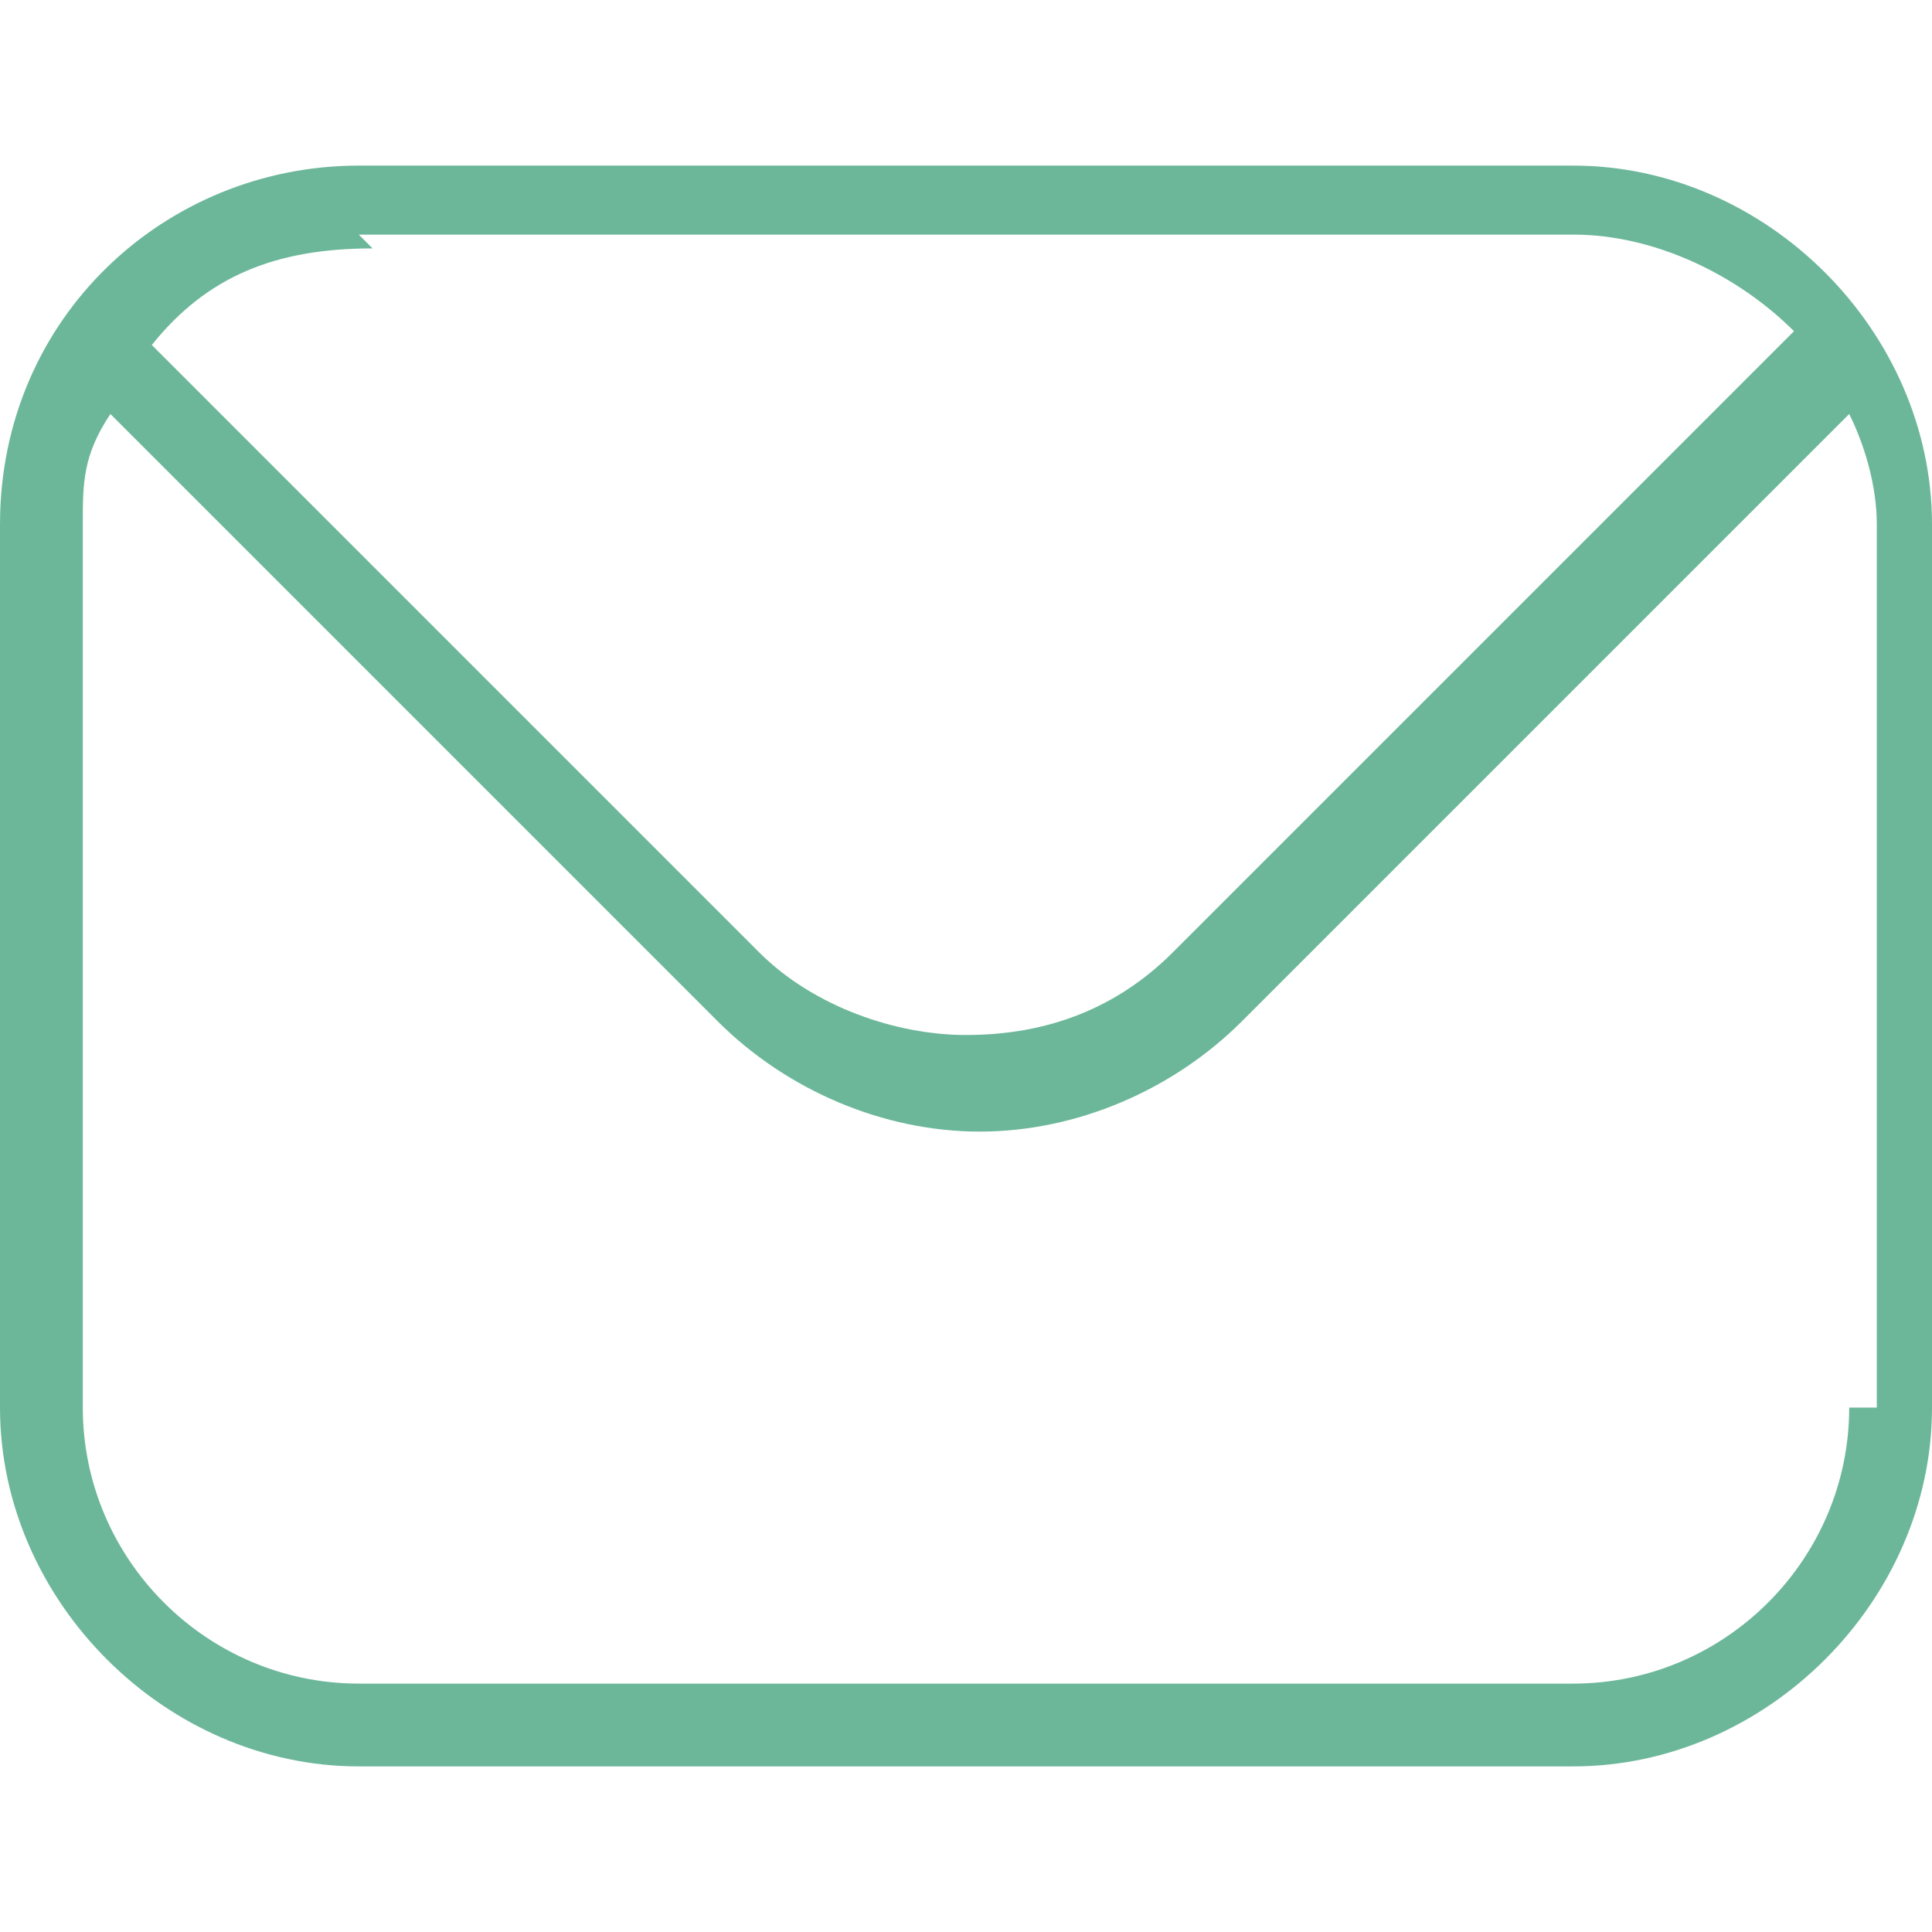
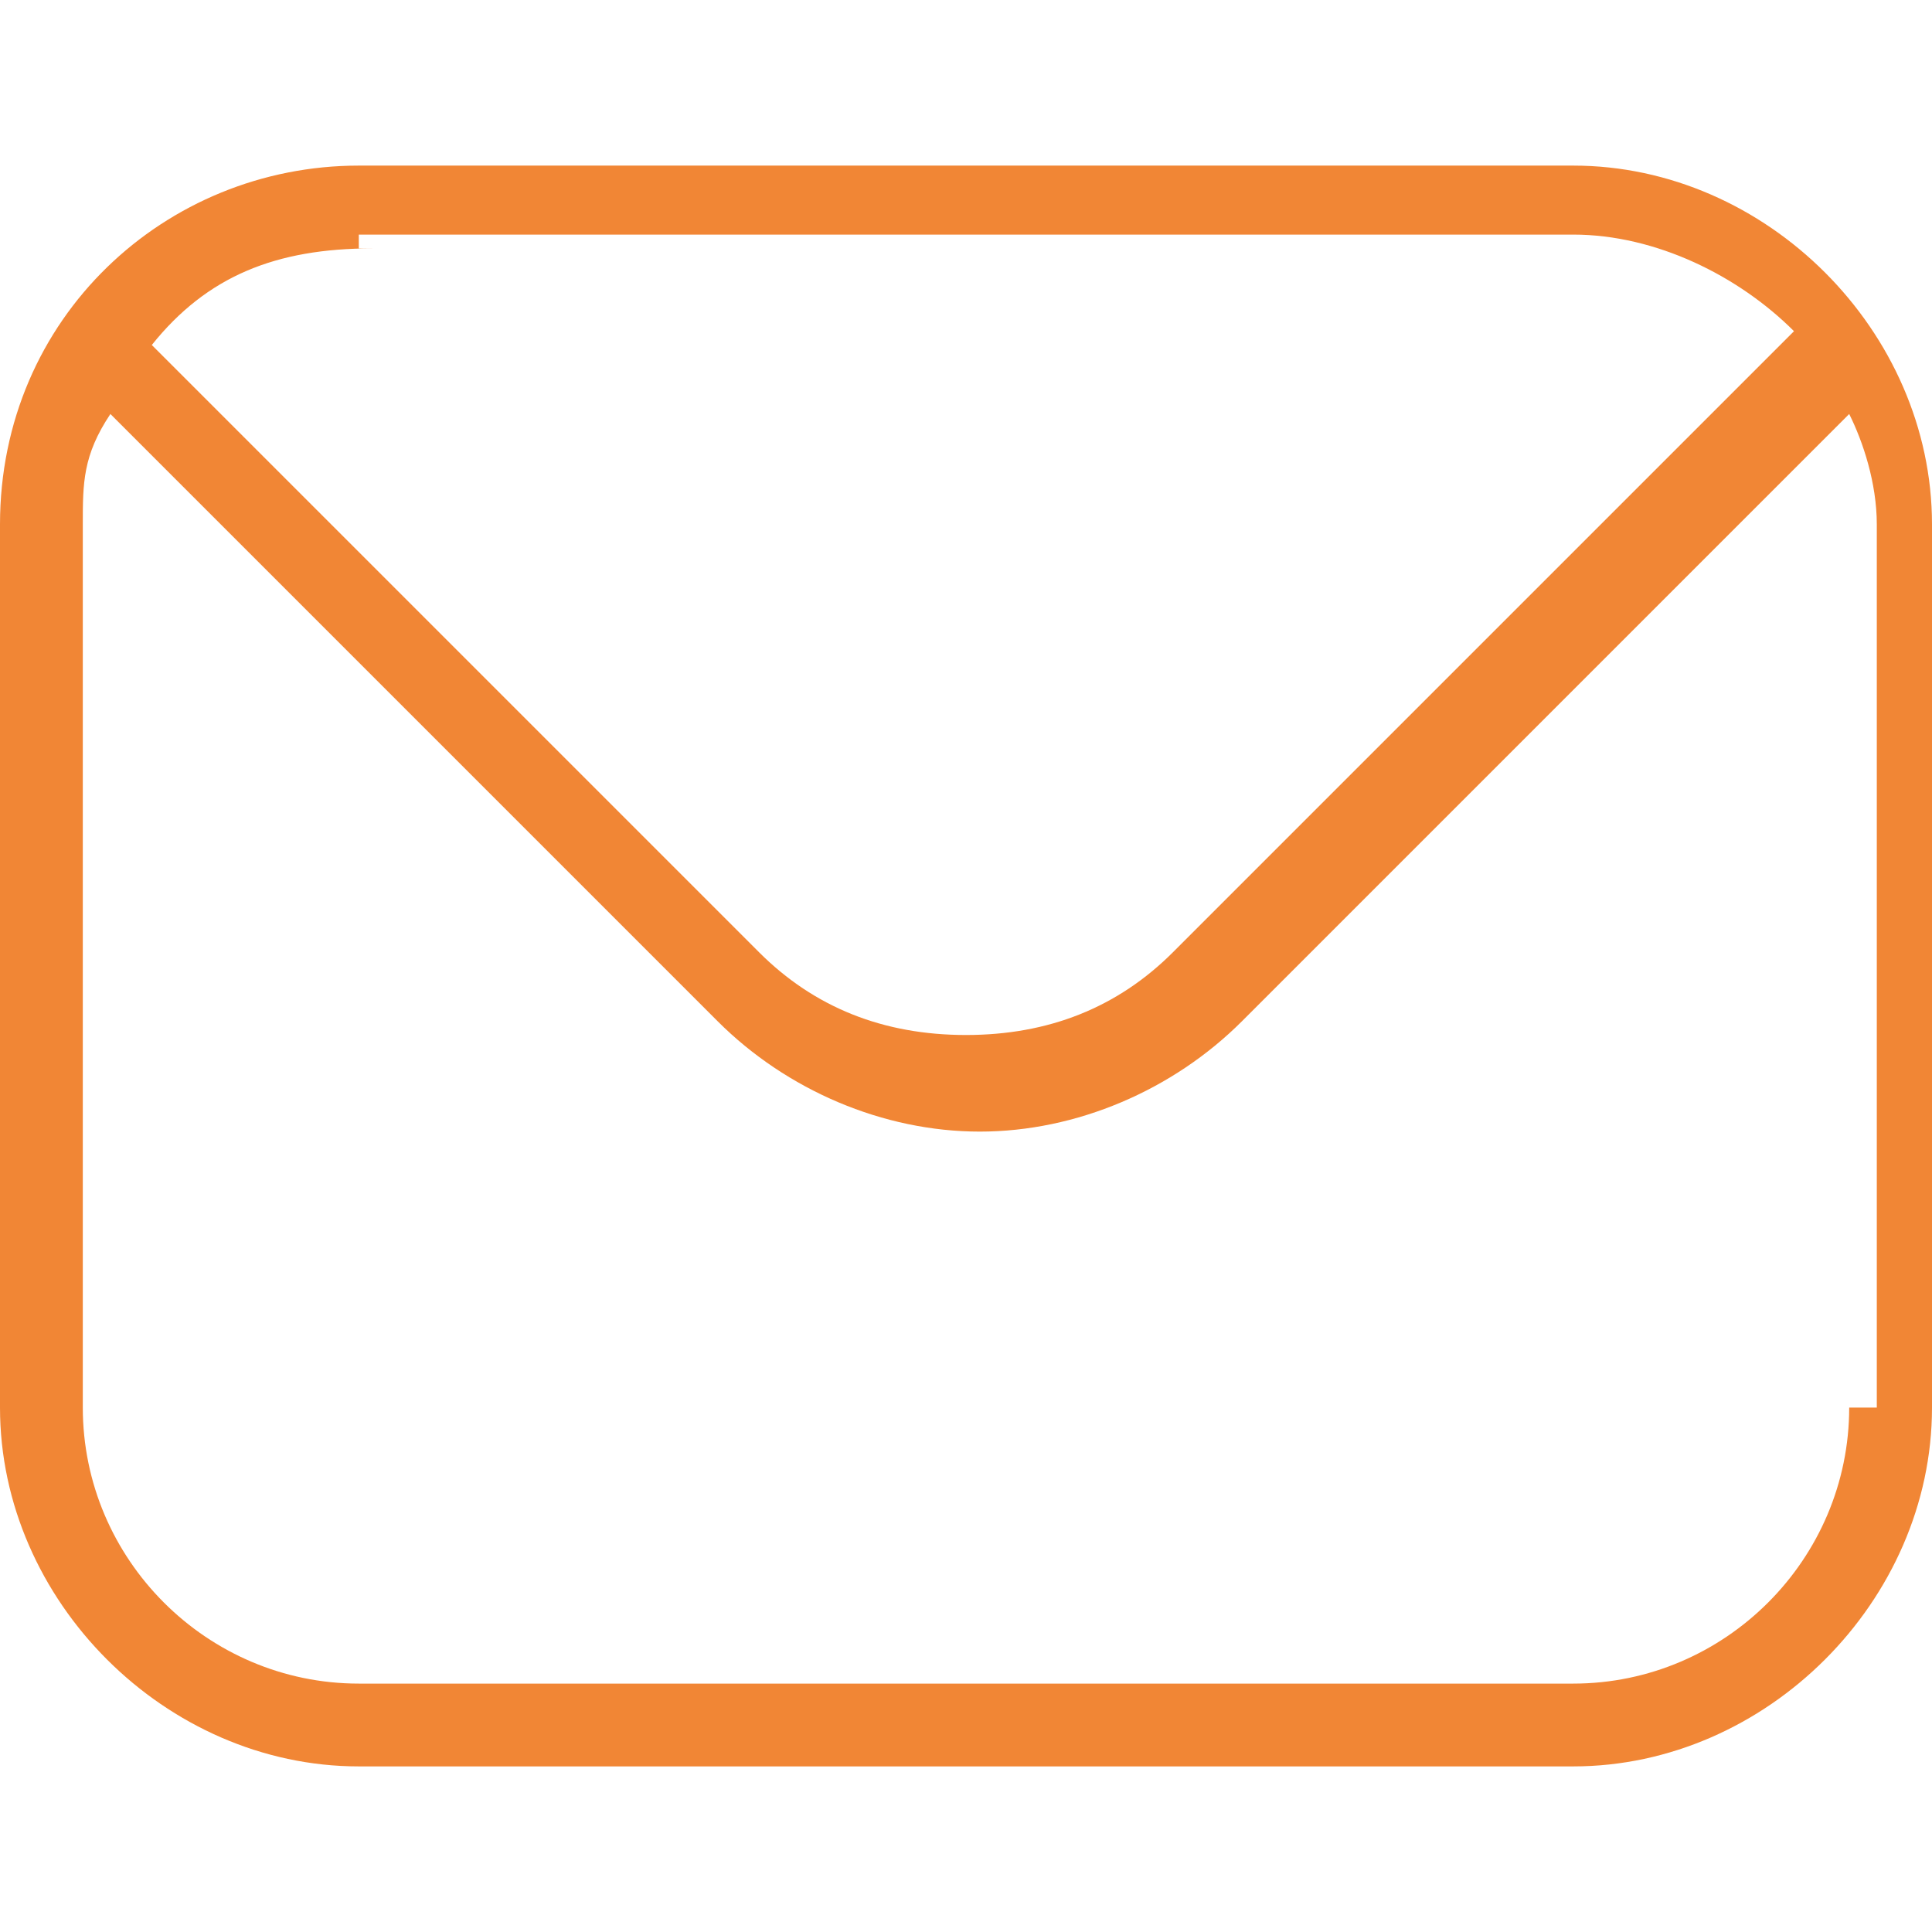
<svg xmlns="http://www.w3.org/2000/svg" id="Capa_1" version="1.1" viewBox="0 0 14 14">
  <defs>
    <style>
      .st0 {
-         fill: #6cb79a;
+         fill: #f18635;
      }
    </style>
  </defs>
-   <path class="st0" d="M11.4,1.2H2.6C1.2,1.2,0,2.3,0,3.8v6.4c0,1.4,1.2,2.6,2.6,2.6h8.8c1.4,0,2.6-1.2,2.6-2.6V3.8c0-1.4-1.2-2.6-2.6-2.6ZM2.6,1.7h8.8c.6,0,1.2.3,1.6.7l-4.5,4.5c-.4.4-.9.6-1.5.6-.5,0-1.1-.2-1.5-.6L1.1,2.5c.4-.5.9-.7,1.6-.7ZM13.4,10.2c0,1.1-.9,2-2,2H2.6c-1.1,0-2-.9-2-2V3.8c0-.3,0-.5.2-.8l4.4,4.4c.5.5,1.2.8,1.9.8s1.4-.3,1.9-.8l4.4-4.4c.1.2.2.5.2.8v6.4h0Z" />
+   <path class="st0" d="M11.4,1.2H2.6C1.2,1.2,0,2.3,0,3.8v6.4c0,1.4,1.2,2.6,2.6,2.6h8.8c1.4,0,2.6-1.2,2.6-2.6V3.8c0-1.4-1.2-2.6-2.6-2.6ZM2.6,1.7h8.8c.6,0,1.2.3,1.6.7l-4.5,4.5c-.4.4-.9.6-1.5.6s-1.1-.2-1.5-.6L1.1,2.5c.4-.5.9-.7,1.6-.7h-.1ZM13.4,10.2c0,1.1-.9,2-2,2H2.6c-1.1,0-2-.9-2-2V3.8c0-.3,0-.5.2-.8l4.4,4.4c.5.5,1.2.8,1.9.8s1.4-.3,1.9-.8l4.4-4.4c.1.2.2.5.2.8v6.4h-.2Z" />
</svg>
